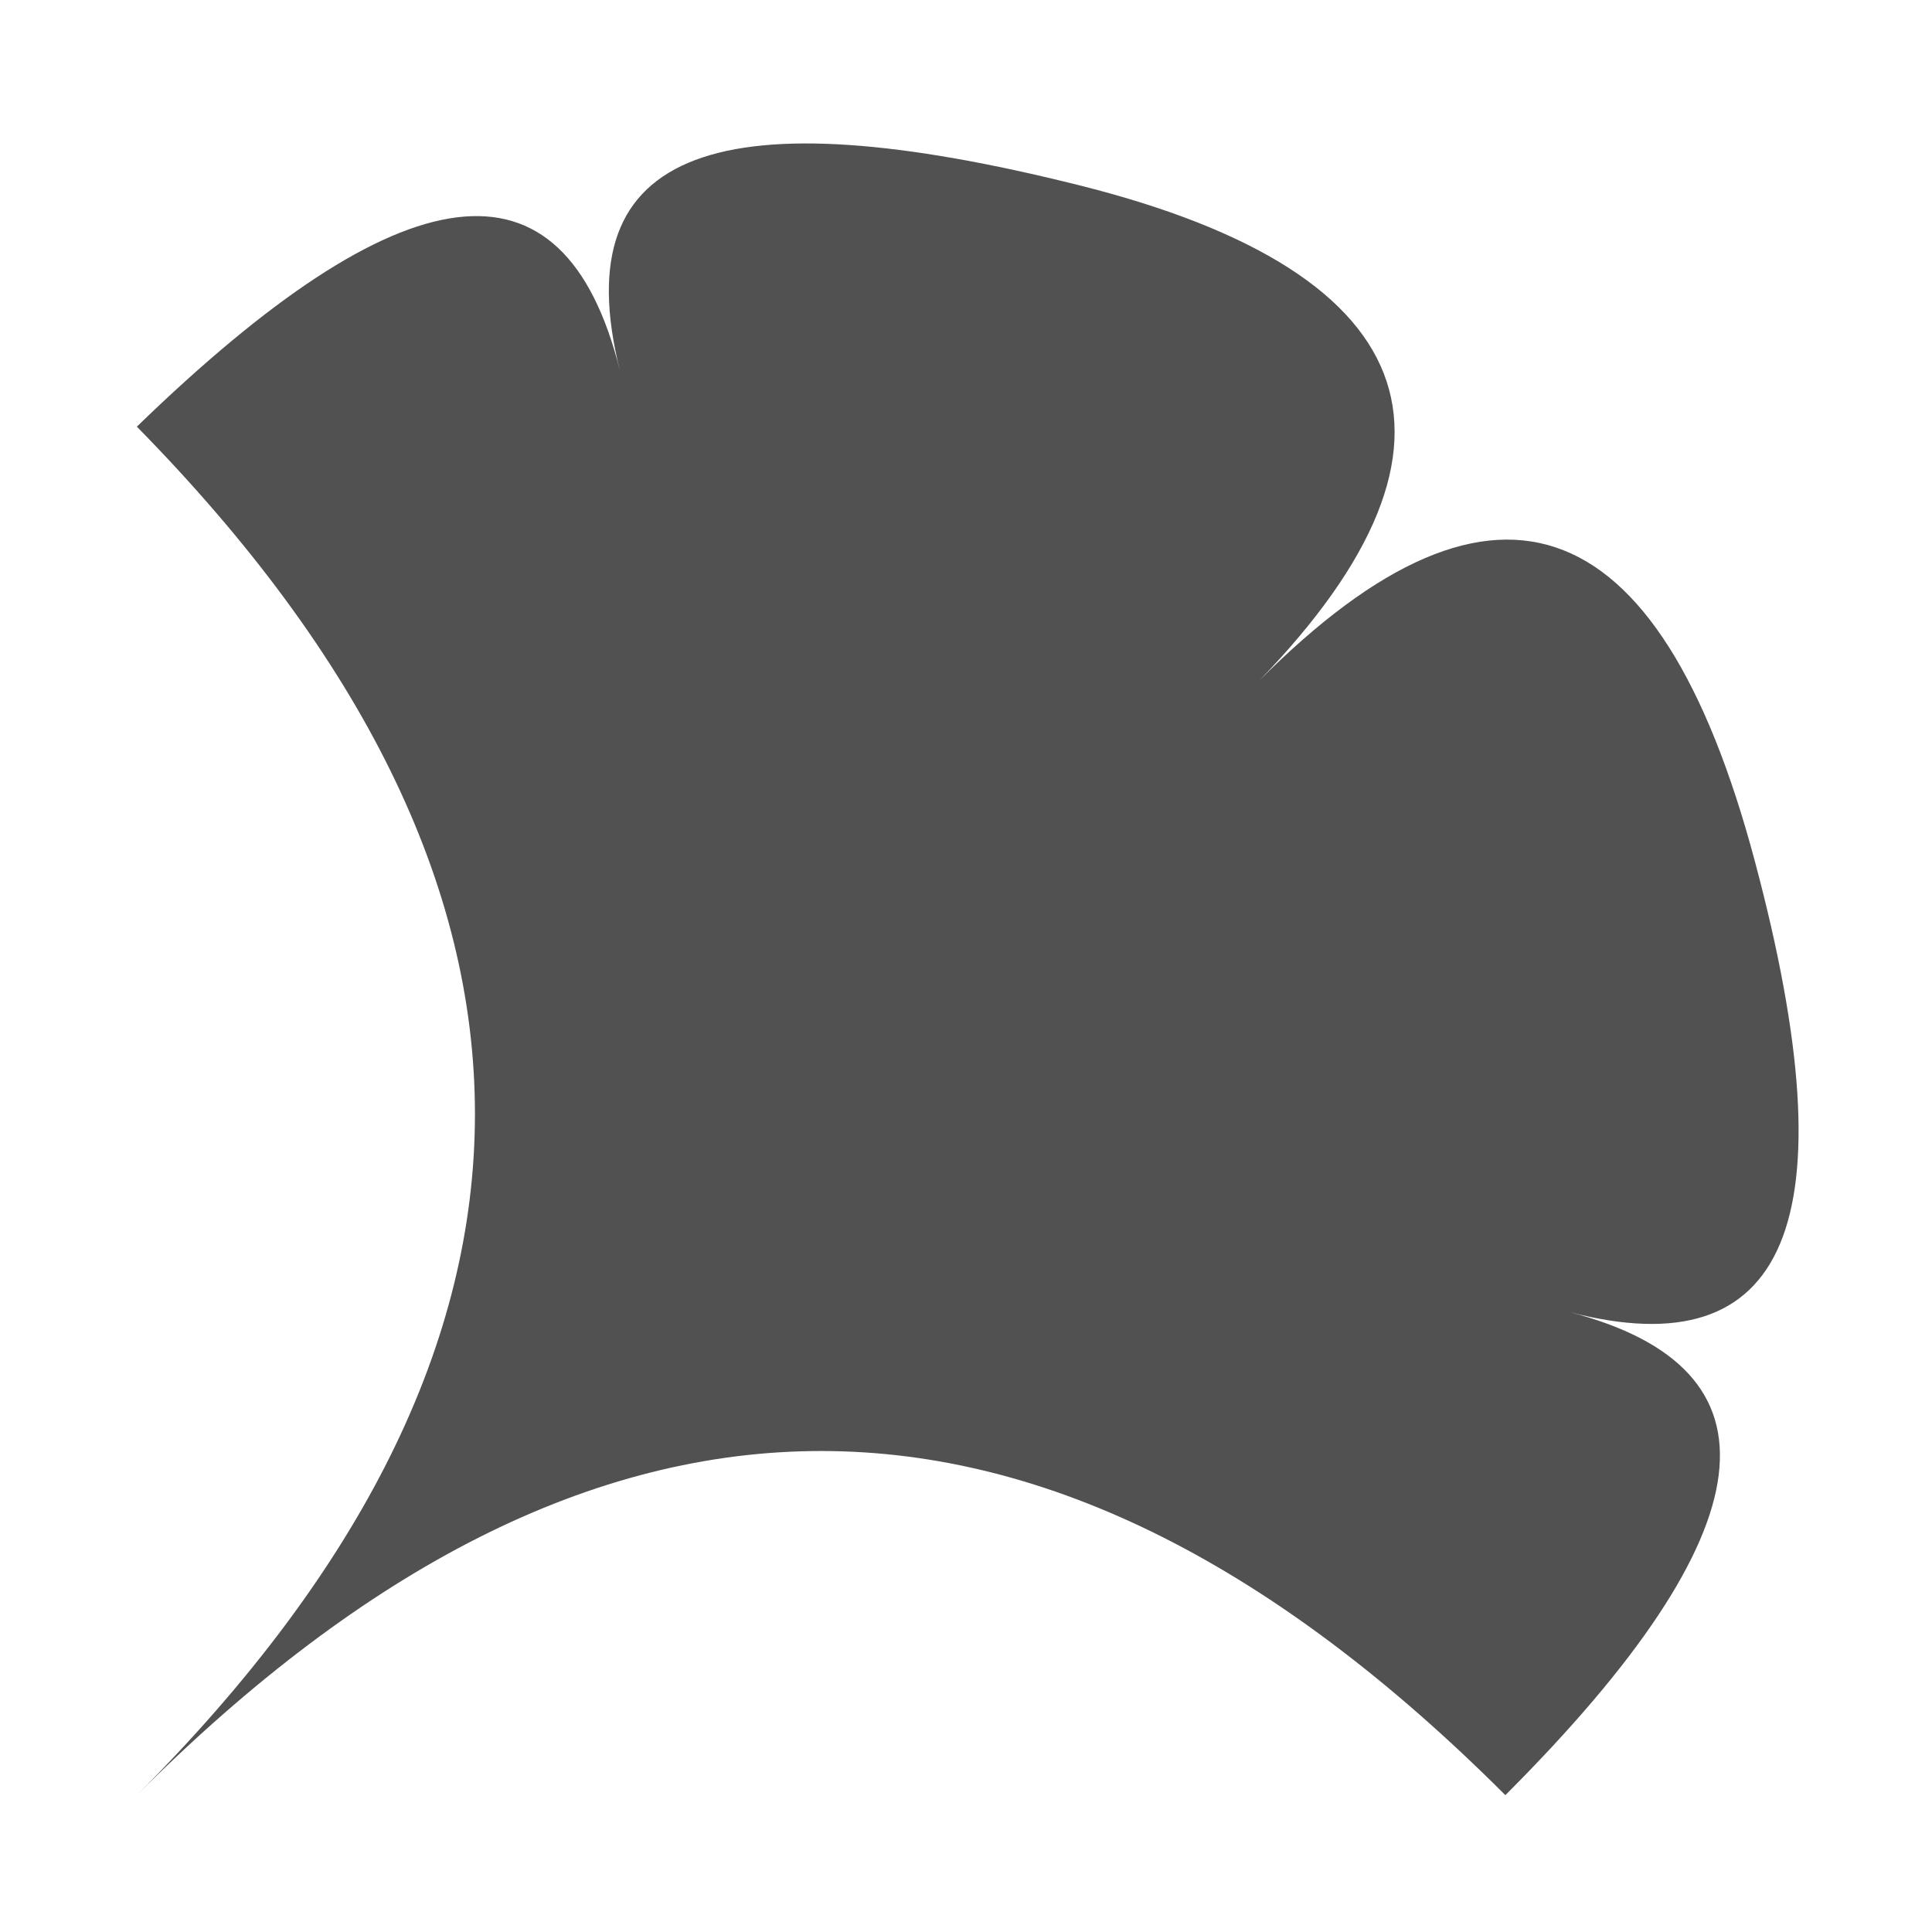
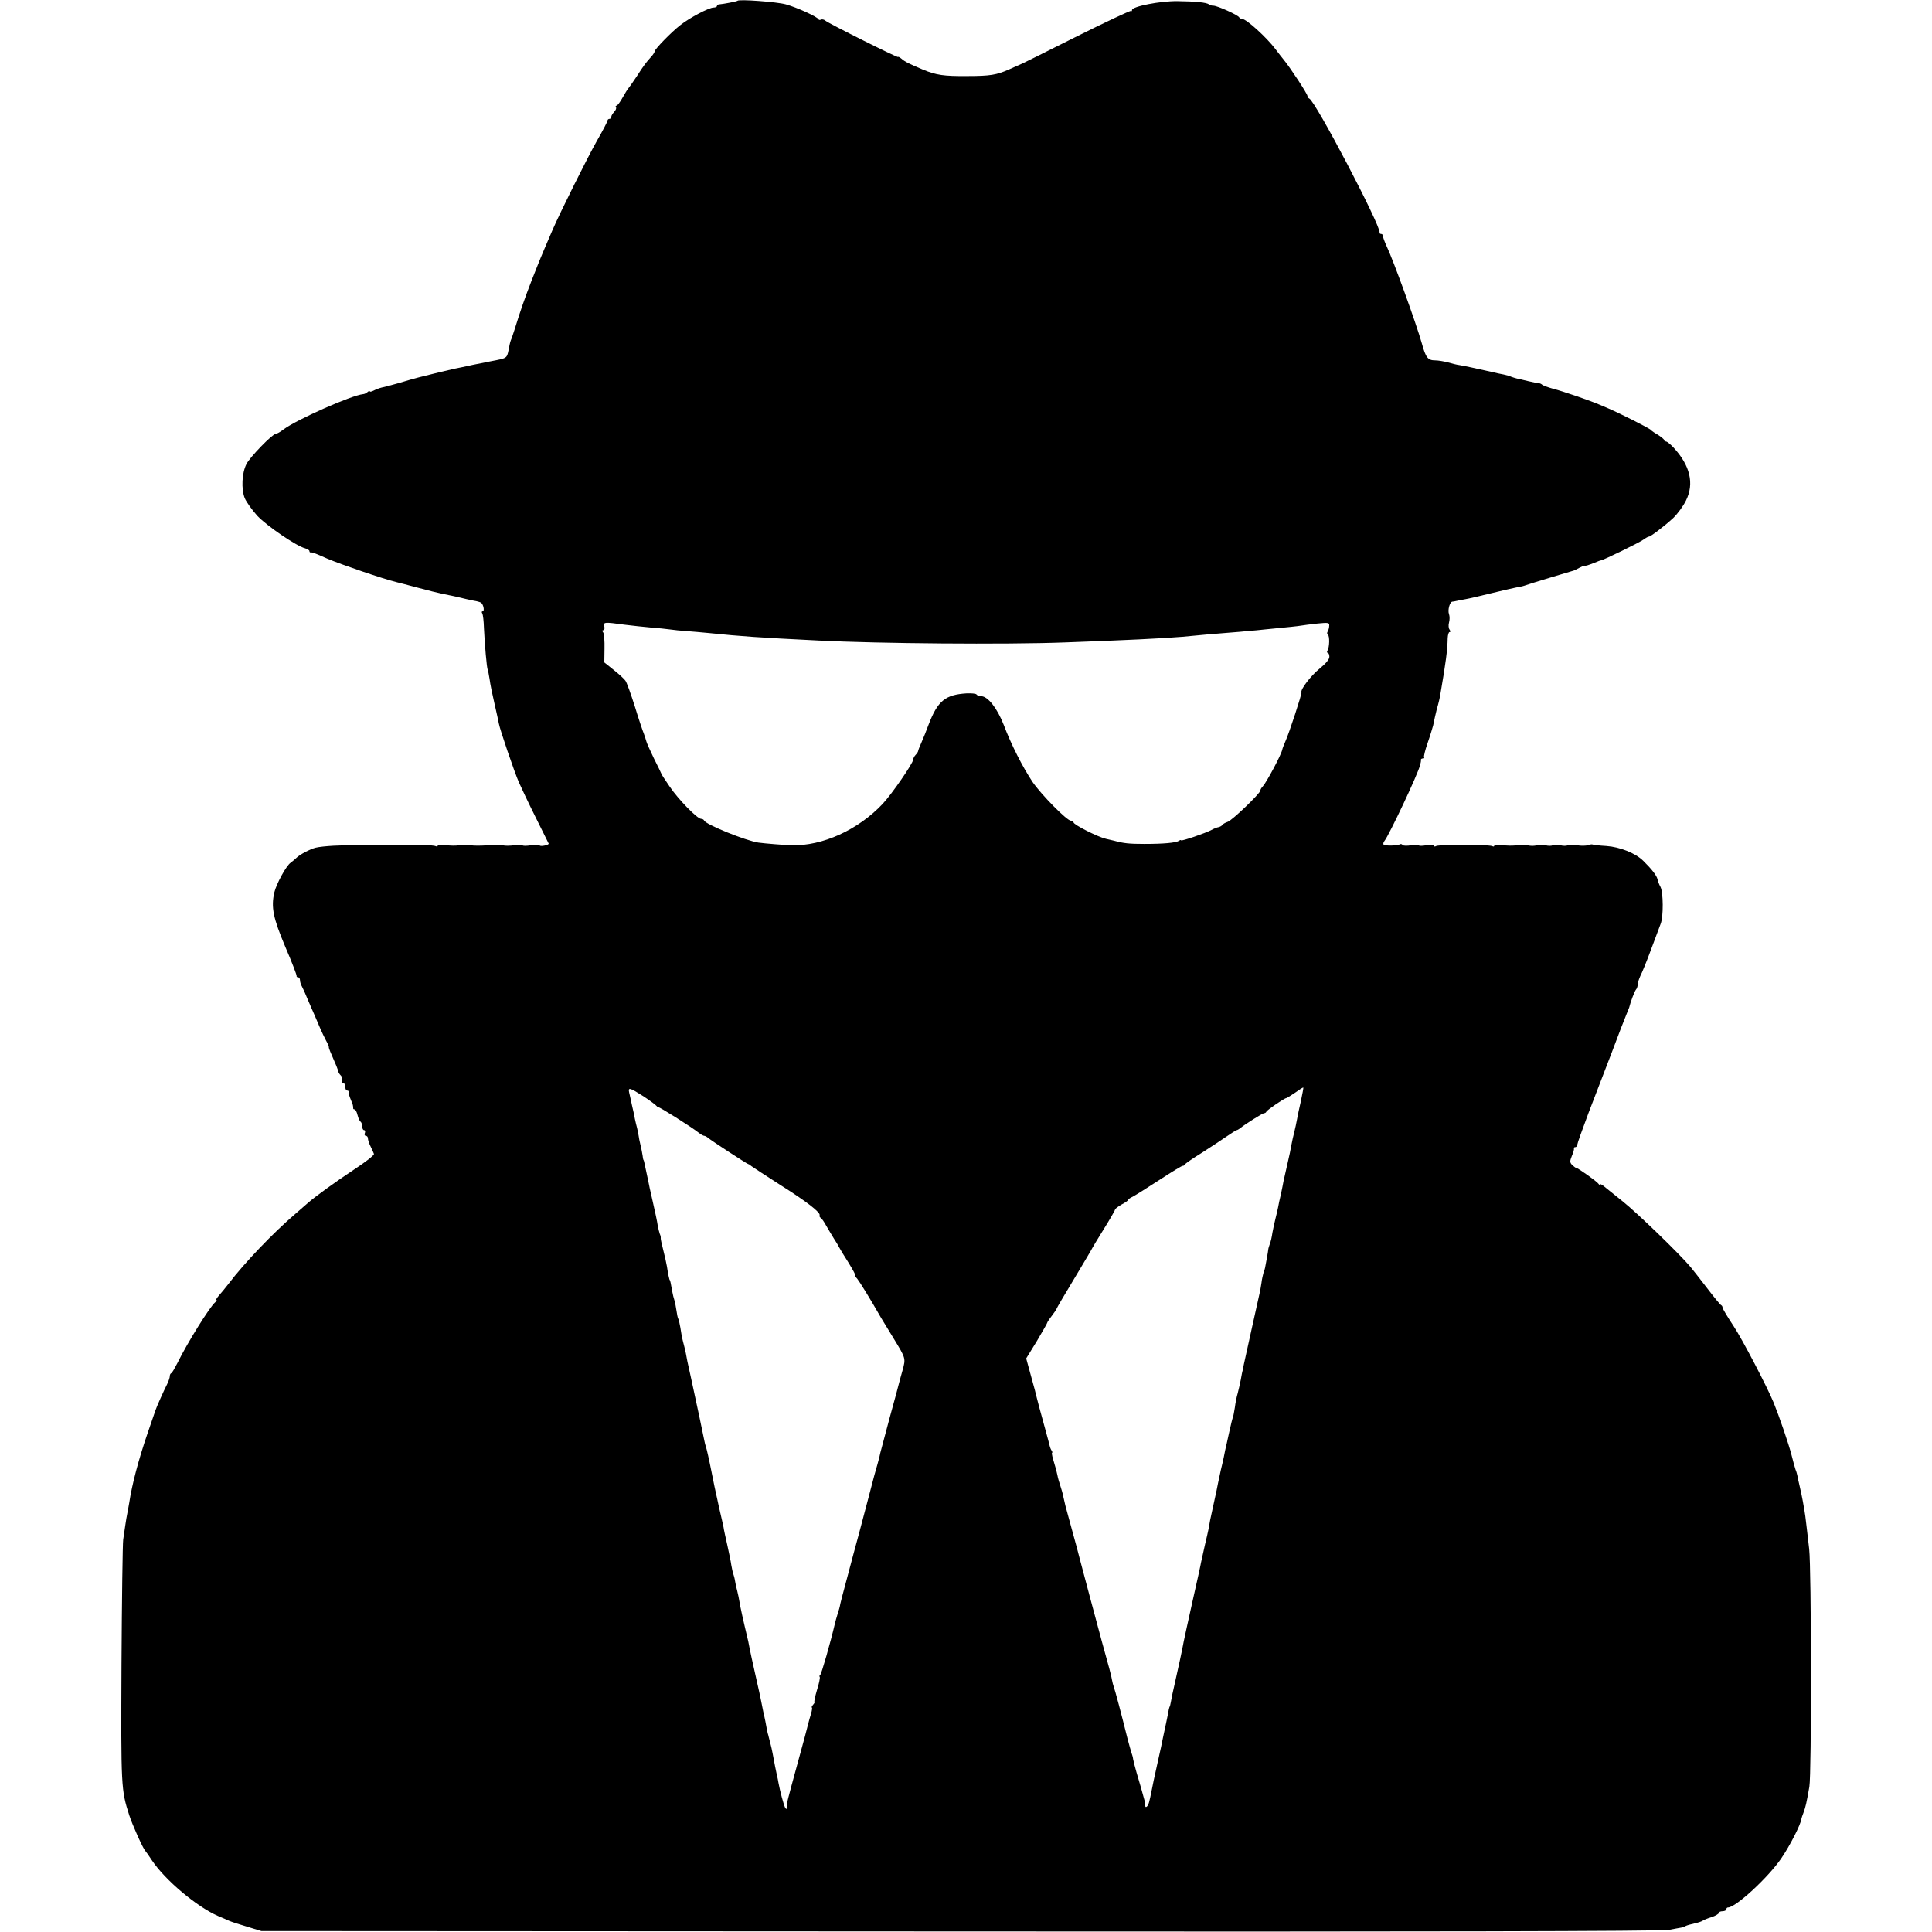
- <svg xmlns="http://www.w3.org/2000/svg" version="1.1" x="0px" y="0px" width="24px" height="24px" viewBox="0 0 24 24">
-   <style type="text/css">
- 	.st0{fill:#515151;}
- </style>
-   <path class="st0" d="M1.7,22.3c5.7-5.7,11.3-5.7,17,0c3.3-3.3,3.5-5.3,0.8-6c2.7,0.7,3.5-1.1,2.3-5.6s-3.3-5.2-6.3-2.1  c3-3,2.3-5.2-2.1-6.3S7,1.8,7.7,4.6C7,1.8,5,2.1,1.7,5.3C7.3,11,7.3,16.7,1.7,22.3" />
+ <svg xmlns="http://www.w3.org/2000/svg" version="1.0" width="1024pt" height="1024pt" viewBox="0 0 1024 1024" preserveAspectRatio="xMidYMid meet">
+   <g transform="translate(0,1024) scale(0.1,-0.1)" fill="#000000" stroke="none">
+     <path d="M3909 10236 c-4 -4 -73 -17 -96 -19 -7 0 -13 -4 -13 -9 0 -4 -8 -8 -18 -8 -24 0 -127 -54 -176 -93 -48 -37 -136 -128 -136 -139 0 -4 -8 -17 -17 -27 -29 -32 -39 -45 -79 -107 -21 -32 -42 -61 -45 -64 -3 -3 -16 -24 -29 -47 -13 -24 -28 -43 -32 -43 -5 0 -7 -4 -3 -9 3 -5 -2 -16 -10 -24 -8 -9 -15 -20 -15 -26 0 -6 -4 -11 -10 -11 -5 0 -10 -4 -10 -9 0 -5 -25 -53 -56 -107 -50 -88 -196 -381 -236 -474 -18 -41 -67 -156 -78 -185 -49 -122 -72 -185 -100 -270 -17 -55 -34 -107 -37 -115 -9 -22 -9 -21 -17 -63 -10 -47 -7 -45 -96 -62 -37 -7 -84 -17 -95 -19 -45 -10 -74 -16 -95 -20 -25 -5 -123 -29 -190 -46 -19 -5 -67 -18 -105 -30 -39 -11 -80 -22 -92 -24 -12 -3 -31 -10 -42 -16 -12 -6 -21 -8 -21 -4 0 3 -6 2 -12 -4 -7 -6 -17 -11 -23 -11 -62 -6 -355 -136 -422 -187 -17 -13 -36 -24 -42 -24 -17 0 -137 -123 -155 -160 -24 -47 -28 -131 -9 -180 9 -21 39 -63 67 -94 51 -54 208 -161 253 -172 13 -4 23 -10 23 -15 0 -5 3 -8 8 -7 8 1 24 -5 87 -33 70 -30 295 -107 365 -124 8 -2 60 -15 115 -30 55 -15 109 -28 120 -30 11 -2 49 -10 85 -18 36 -9 77 -18 92 -21 15 -2 32 -7 37 -10 13 -8 21 -46 9 -46 -5 0 -6 -5 -2 -11 4 -6 8 -41 9 -78 4 -86 15 -213 20 -221 2 -3 6 -26 10 -50 3 -25 15 -83 26 -130 11 -47 21 -94 23 -105 5 -30 82 -256 106 -311 12 -27 51 -110 88 -184 37 -74 68 -137 70 -141 2 -3 -9 -9 -23 -11 -14 -3 -25 -2 -25 2 0 4 -20 4 -45 0 -25 -4 -45 -4 -45 0 0 4 -20 4 -43 0 -24 -3 -51 -4 -61 0 -9 3 -45 3 -80 0 -35 -3 -77 -3 -92 0 -16 3 -42 3 -59 0 -16 -3 -49 -3 -73 1 -23 3 -42 2 -42 -3 0 -5 -4 -6 -10 -3 -5 3 -36 6 -67 5 -73 -1 -81 -1 -118 -1 -16 1 -39 1 -50 1 -81 -1 -102 -1 -115 0 -8 0 -26 0 -40 -1 -14 0 -32 0 -40 0 -59 3 -169 -3 -207 -12 -28 -7 -84 -36 -101 -53 -7 -7 -21 -19 -32 -27 -23 -16 -75 -111 -86 -157 -18 -79 -6 -136 58 -288 35 -81 61 -150 60 -154 -1 -5 3 -8 8 -8 6 0 10 -7 10 -15 0 -8 4 -23 10 -33 5 -9 19 -39 30 -67 12 -27 28 -66 37 -85 8 -19 22 -51 30 -70 8 -19 22 -48 31 -65 9 -16 16 -32 15 -35 -1 -5 6 -22 40 -100 5 -14 11 -28 11 -32 1 -4 6 -12 13 -19 6 -6 9 -18 6 -25 -3 -8 0 -14 6 -14 6 0 11 -9 11 -20 0 -11 4 -20 10 -20 5 0 9 -3 8 -7 0 -5 2 -17 6 -28 5 -11 10 -27 14 -35 3 -8 4 -18 4 -22 -1 -5 2 -8 7 -8 5 0 12 -13 16 -30 4 -16 11 -32 16 -35 5 -4 9 -15 9 -26 0 -10 4 -19 10 -19 5 0 7 -7 4 -15 -4 -8 -1 -15 5 -15 6 0 11 -6 11 -13 0 -8 6 -27 14 -43 8 -16 16 -34 18 -40 2 -7 -46 -44 -107 -84 -97 -64 -207 -144 -242 -175 -6 -5 -37 -32 -69 -60 -116 -99 -270 -260 -353 -370 -17 -22 -40 -50 -51 -62 -11 -13 -17 -23 -13 -23 4 0 1 -6 -7 -13 -27 -22 -147 -214 -200 -322 -14 -27 -28 -52 -32 -53 -5 -2 -8 -9 -8 -16 0 -7 -6 -26 -14 -42 -18 -35 -58 -125 -62 -139 -2 -5 -21 -62 -43 -125 -47 -138 -81 -266 -96 -365 -3 -16 -7 -41 -10 -55 -3 -14 -8 -43 -11 -65 -3 -22 -8 -56 -11 -75 -3 -19 -7 -316 -9 -660 -3 -654 -2 -667 41 -801 16 -50 73 -177 85 -189 3 -3 19 -25 35 -50 70 -105 238 -246 350 -295 22 -9 49 -21 60 -26 11 -5 54 -19 95 -31 l75 -23 3705 -2 c2423 -2 3722 1 3755 8 28 5 57 11 65 12 8 1 20 5 25 9 6 3 26 9 45 13 19 4 40 11 45 15 6 4 27 13 48 19 20 7 37 17 37 22 0 5 9 9 20 9 11 0 20 5 20 10 0 6 4 10 9 10 41 0 213 159 282 260 46 67 104 181 107 210 0 3 5 17 11 33 11 29 16 51 31 137 12 68 11 1156 -1 1260 -5 41 -11 99 -15 129 -3 30 -8 64 -10 75 -2 12 -6 35 -9 51 -3 17 -10 51 -16 76 -6 26 -12 53 -13 60 -2 8 -5 21 -9 29 -3 8 -13 44 -22 80 -14 55 -64 201 -94 275 -34 83 -166 336 -213 407 -32 48 -58 92 -58 97 0 5 -3 11 -7 13 -5 2 -37 41 -73 88 -36 47 -76 98 -90 115 -59 70 -282 286 -360 348 -47 38 -93 75 -102 82 -10 8 -18 11 -18 7 0 -4 -4 -2 -8 4 -8 12 -109 84 -118 84 -3 0 -12 7 -21 15 -13 14 -13 20 -2 48 8 18 13 35 11 40 -1 4 2 7 8 7 5 0 10 6 10 13 0 6 27 82 59 167 33 85 89 232 125 325 35 94 70 184 77 200 7 17 13 32 14 35 7 30 29 87 36 95 5 5 9 17 9 26 0 10 7 30 14 46 8 15 34 78 56 138 23 61 46 123 52 139 15 38 14 166 -1 195 -7 12 -14 31 -16 41 -4 19 -31 54 -75 97 -41 41 -124 74 -196 79 -37 2 -69 6 -73 8 -3 2 -15 0 -25 -4 -11 -3 -37 -4 -57 0 -21 4 -43 4 -50 0 -6 -4 -24 -4 -39 0 -15 4 -33 4 -40 0 -7 -4 -24 -4 -39 0 -14 4 -35 4 -46 0 -11 -4 -31 -4 -45 -1 -14 4 -41 4 -60 1 -19 -3 -54 -3 -77 1 -24 3 -43 2 -43 -3 0 -5 -4 -6 -10 -3 -5 3 -33 5 -62 5 -63 -1 -73 -1 -160 1 -37 0 -72 -2 -78 -6 -5 -3 -10 -2 -10 3 0 5 -17 6 -40 2 -22 -4 -40 -4 -40 0 0 4 -18 4 -40 0 -22 -4 -43 -3 -46 1 -3 5 -9 7 -14 4 -13 -8 -79 -9 -86 -2 -4 4 -2 12 4 20 24 29 180 360 188 400 1 4 3 10 4 15 1 4 2 10 1 15 0 4 4 7 11 7 6 0 9 2 6 6 -3 3 5 37 19 77 14 40 26 81 29 92 3 18 16 73 19 85 10 34 16 60 20 85 28 162 37 231 38 293 1 17 5 32 10 32 6 0 5 5 0 13 -5 6 -7 23 -3 37 4 14 4 34 0 45 -8 21 4 64 17 66 4 0 15 2 23 4 8 2 29 6 46 9 18 3 78 17 135 31 57 14 118 28 134 31 17 3 37 7 45 10 17 7 240 74 255 78 6 1 21 8 35 16 14 7 26 13 28 12 4 -3 19 2 55 16 16 7 30 12 32 12 11 0 200 92 224 109 14 10 28 18 31 17 7 -1 79 53 128 98 23 22 54 64 68 93 45 90 22 186 -66 281 -16 17 -34 32 -40 32 -5 0 -10 4 -10 8 0 4 -15 16 -32 27 -18 10 -35 22 -38 26 -5 8 -160 86 -225 114 -69 30 -78 33 -165 64 -47 16 -105 35 -130 41 -25 7 -49 16 -55 20 -5 5 -14 9 -20 9 -5 0 -31 5 -56 11 -26 6 -53 13 -60 14 -8 2 -21 6 -29 9 -8 4 -26 9 -40 12 -14 2 -43 9 -65 14 -79 18 -150 33 -170 36 -11 1 -38 8 -60 14 -22 6 -53 11 -68 11 -39 0 -50 14 -71 90 -30 106 -151 441 -187 516 -10 22 -19 46 -19 52 0 7 -4 12 -10 12 -5 0 -9 3 -8 8 7 34 -341 699 -373 710 -5 2 -9 8 -9 13 0 11 -89 147 -124 190 -12 14 -32 41 -46 59 -46 61 -154 160 -177 160 -6 0 -13 4 -15 8 -5 12 -116 62 -137 62 -10 0 -21 3 -24 7 -11 10 -73 16 -167 17 -90 1 -240 -28 -240 -47 0 -6 -3 -8 -6 -5 -3 3 -137 -60 -297 -140 -161 -81 -294 -147 -297 -147 -3 -1 -26 -11 -52 -23 -66 -29 -99 -35 -223 -35 -122 -1 -163 5 -233 34 -78 33 -96 42 -114 58 -10 8 -18 12 -18 9 0 -6 -367 177 -386 193 -7 6 -17 8 -23 5 -5 -3 -11 -2 -13 2 -5 13 -115 63 -173 79 -46 13 -247 28 -256 19z m-599 -3307 c41 -5 104 -12 140 -15 36 -3 81 -7 100 -10 19 -3 60 -7 90 -9 30 -2 82 -7 115 -10 176 -18 263 -24 585 -40 311 -16 988 -22 1305 -10 308 11 531 22 623 30 113 11 160 15 237 21 44 3 96 8 115 10 19 1 58 5 85 8 136 13 172 17 190 20 11 2 50 7 86 11 60 6 66 5 64 -12 0 -10 -4 -24 -8 -30 -4 -6 -4 -14 1 -17 10 -6 9 -67 -2 -84 -4 -7 -3 -12 1 -12 5 0 9 -10 9 -21 0 -14 -19 -36 -52 -63 -45 -36 -103 -111 -96 -126 3 -7 -65 -215 -85 -259 -8 -18 -16 -39 -17 -45 -5 -26 -81 -169 -103 -194 -7 -7 -13 -17 -13 -22 0 -15 -149 -158 -173 -166 -12 -4 -25 -11 -28 -16 -3 -5 -12 -10 -20 -12 -8 -1 -25 -8 -38 -15 -31 -17 -161 -61 -161 -55 0 3 -6 2 -12 -3 -18 -10 -79 -16 -183 -16 -78 0 -110 3 -160 17 -5 1 -25 6 -43 10 -44 10 -172 75 -172 87 0 5 -6 9 -14 9 -21 0 -156 137 -203 205 -52 78 -114 199 -153 303 -34 87 -84 152 -120 152 -10 0 -21 4 -24 9 -3 5 -27 7 -53 6 -113 -7 -153 -40 -201 -165 -11 -30 -28 -73 -38 -95 -10 -22 -18 -43 -18 -47 -1 -4 -7 -13 -13 -19 -7 -7 -13 -19 -13 -25 0 -19 -113 -183 -162 -235 -129 -137 -319 -224 -483 -219 -37 1 -139 9 -175 14 -67 10 -280 96 -288 117 -2 5 -9 9 -16 9 -20 0 -119 101 -166 170 -25 36 -45 67 -45 70 -1 3 -18 39 -39 80 -20 41 -38 82 -40 90 -2 8 -8 26 -13 40 -6 14 -28 79 -48 145 -21 66 -43 128 -50 137 -6 9 -34 35 -62 57 l-50 40 1 73 c1 40 -2 79 -7 86 -6 7 -6 12 1 12 5 0 8 9 5 20 -6 23 -1 24 107 9z m3585 -2525 c-9 -38 -18 -82 -21 -99 -3 -16 -9 -46 -14 -65 -5 -19 -12 -50 -15 -67 -3 -18 -12 -63 -21 -100 -9 -38 -18 -79 -21 -93 -2 -14 -9 -45 -14 -70 -6 -25 -13 -56 -15 -70 -3 -14 -9 -41 -14 -60 -5 -19 -12 -53 -16 -74 -3 -22 -9 -49 -14 -60 -4 -12 -8 -24 -8 -29 0 -6 -13 -78 -17 -97 0 -3 -4 -14 -8 -25 -3 -11 -9 -36 -11 -55 -3 -19 -7 -44 -10 -55 -5 -20 -72 -326 -83 -375 -3 -14 -6 -29 -7 -35 -2 -5 -6 -28 -10 -50 -4 -22 -12 -53 -16 -70 -5 -16 -12 -50 -15 -75 -4 -24 -8 -47 -10 -51 -2 -3 -11 -39 -20 -80 -9 -41 -18 -83 -21 -94 -2 -11 -6 -29 -8 -40 -2 -11 -9 -40 -15 -65 -5 -25 -12 -56 -15 -70 -2 -14 -12 -59 -21 -100 -9 -41 -18 -85 -21 -97 -2 -13 -6 -33 -8 -45 -3 -13 -11 -52 -20 -88 -8 -36 -17 -76 -20 -90 -2 -14 -23 -108 -46 -210 -23 -102 -43 -196 -46 -210 -6 -35 -29 -142 -48 -225 -9 -38 -18 -81 -20 -95 -3 -14 -5 -25 -6 -25 -1 0 -3 -7 -5 -15 -4 -25 -25 -123 -31 -150 -3 -14 -7 -36 -10 -49 -3 -13 -12 -54 -20 -90 -19 -86 -22 -100 -29 -136 -14 -71 -17 -80 -26 -90 -6 -5 -9 -3 -10 8 -1 9 -2 20 -3 25 -8 30 -29 105 -42 147 -8 28 -16 59 -18 70 -1 11 -6 27 -9 35 -3 8 -12 42 -21 75 -31 125 -67 261 -73 275 -3 8 -7 24 -9 35 -2 17 -19 80 -54 205 -15 55 -111 413 -115 430 -3 14 -25 96 -62 230 -15 53 -18 66 -28 111 -2 12 -9 36 -15 54 -6 18 -13 42 -15 54 -7 32 -13 52 -24 89 -5 17 -7 32 -5 32 3 0 2 6 -3 13 -4 6 -8 17 -9 22 -1 6 -12 46 -24 90 -29 105 -40 146 -45 167 -2 10 -15 61 -30 113 l-26 95 56 91 c30 51 55 94 55 97 0 3 11 20 25 38 14 18 25 35 25 37 0 3 43 76 95 162 52 87 95 159 95 161 0 1 27 46 60 99 33 53 60 100 60 104 0 4 16 16 35 27 19 10 35 21 35 25 0 3 10 10 23 16 12 6 76 46 142 89 66 43 122 77 124 75 2 -1 7 1 10 6 3 6 44 34 91 63 47 30 106 69 132 87 26 18 50 33 53 33 3 0 11 5 18 10 22 19 119 80 127 80 5 0 10 3 12 8 4 9 96 72 106 72 4 1 25 14 47 29 22 16 41 28 43 27 1 -2 -5 -34 -13 -72z m-3484 25 c35 -23 67 -47 71 -53 4 -6 8 -8 8 -5 0 6 175 -104 215 -136 10 -8 23 -15 27 -15 5 0 14 -5 21 -11 16 -14 208 -139 213 -139 3 0 10 -5 17 -11 7 -5 75 -50 152 -99 140 -88 217 -148 209 -162 -2 -3 0 -9 6 -13 6 -3 19 -23 30 -43 12 -20 29 -50 40 -67 11 -16 23 -37 27 -45 4 -8 26 -45 50 -82 23 -38 40 -68 36 -68 -3 0 1 -8 10 -17 13 -16 67 -103 127 -208 10 -16 40 -66 67 -110 64 -105 64 -104 47 -167 -8 -29 -17 -60 -19 -69 -2 -9 -24 -92 -50 -185 -25 -93 -47 -176 -49 -184 -1 -8 -8 -35 -15 -60 -7 -25 -15 -52 -17 -60 -3 -14 -70 -265 -79 -300 -13 -48 -56 -207 -59 -220 -2 -8 -11 -42 -20 -75 -9 -33 -19 -71 -22 -85 -2 -14 -9 -39 -15 -56 -5 -17 -12 -40 -14 -50 -23 -99 -72 -270 -78 -272 -4 -2 -5 -7 -2 -11 2 -4 -4 -35 -15 -69 -10 -34 -16 -62 -13 -62 3 0 0 -7 -7 -15 -7 -8 -10 -15 -7 -15 3 0 1 -15 -4 -32 -6 -18 -12 -42 -15 -53 -2 -11 -27 -103 -55 -205 -59 -216 -57 -209 -59 -235 0 -16 -2 -17 -9 -5 -7 13 -27 87 -35 131 -1 8 -5 28 -9 44 -6 29 -11 51 -22 112 -3 16 -8 39 -12 53 -4 14 -8 30 -9 35 -1 6 -3 12 -4 15 -2 6 -6 25 -13 65 -3 17 -9 41 -12 55 -3 14 -8 39 -11 55 -3 17 -14 66 -24 110 -19 83 -36 161 -44 205 -3 14 -12 52 -20 85 -8 33 -17 76 -21 95 -11 61 -12 65 -18 90 -4 14 -9 36 -11 50 -2 14 -7 32 -10 40 -3 8 -7 29 -10 45 -2 17 -12 64 -21 105 -9 41 -19 84 -20 95 -2 11 -7 31 -10 45 -3 14 -10 43 -15 65 -4 22 -11 49 -13 60 -3 11 -15 70 -27 130 -12 61 -25 117 -28 125 -3 8 -7 24 -9 35 -4 21 -44 212 -69 325 -22 99 -24 108 -29 138 -3 15 -10 43 -15 62 -5 19 -11 52 -14 74 -4 21 -8 42 -11 46 -3 4 -7 25 -10 46 -3 22 -8 46 -11 54 -3 8 -8 29 -11 45 -7 41 -11 60 -13 60 -2 0 -10 36 -15 72 -3 18 -12 58 -20 89 -8 31 -14 59 -13 62 1 4 -1 14 -5 22 -3 8 -8 29 -11 45 -2 17 -14 73 -26 125 -12 52 -23 102 -24 110 -3 14 -18 86 -22 103 -1 4 -2 8 -4 10 -1 1 -3 11 -4 22 -2 11 -6 36 -11 55 -5 19 -9 42 -10 50 -1 8 -5 26 -8 40 -4 14 -9 36 -12 50 -2 14 -9 45 -15 70 -5 25 -12 55 -15 68 -7 31 2 28 76 -19z" />
+   </g>
</svg>
